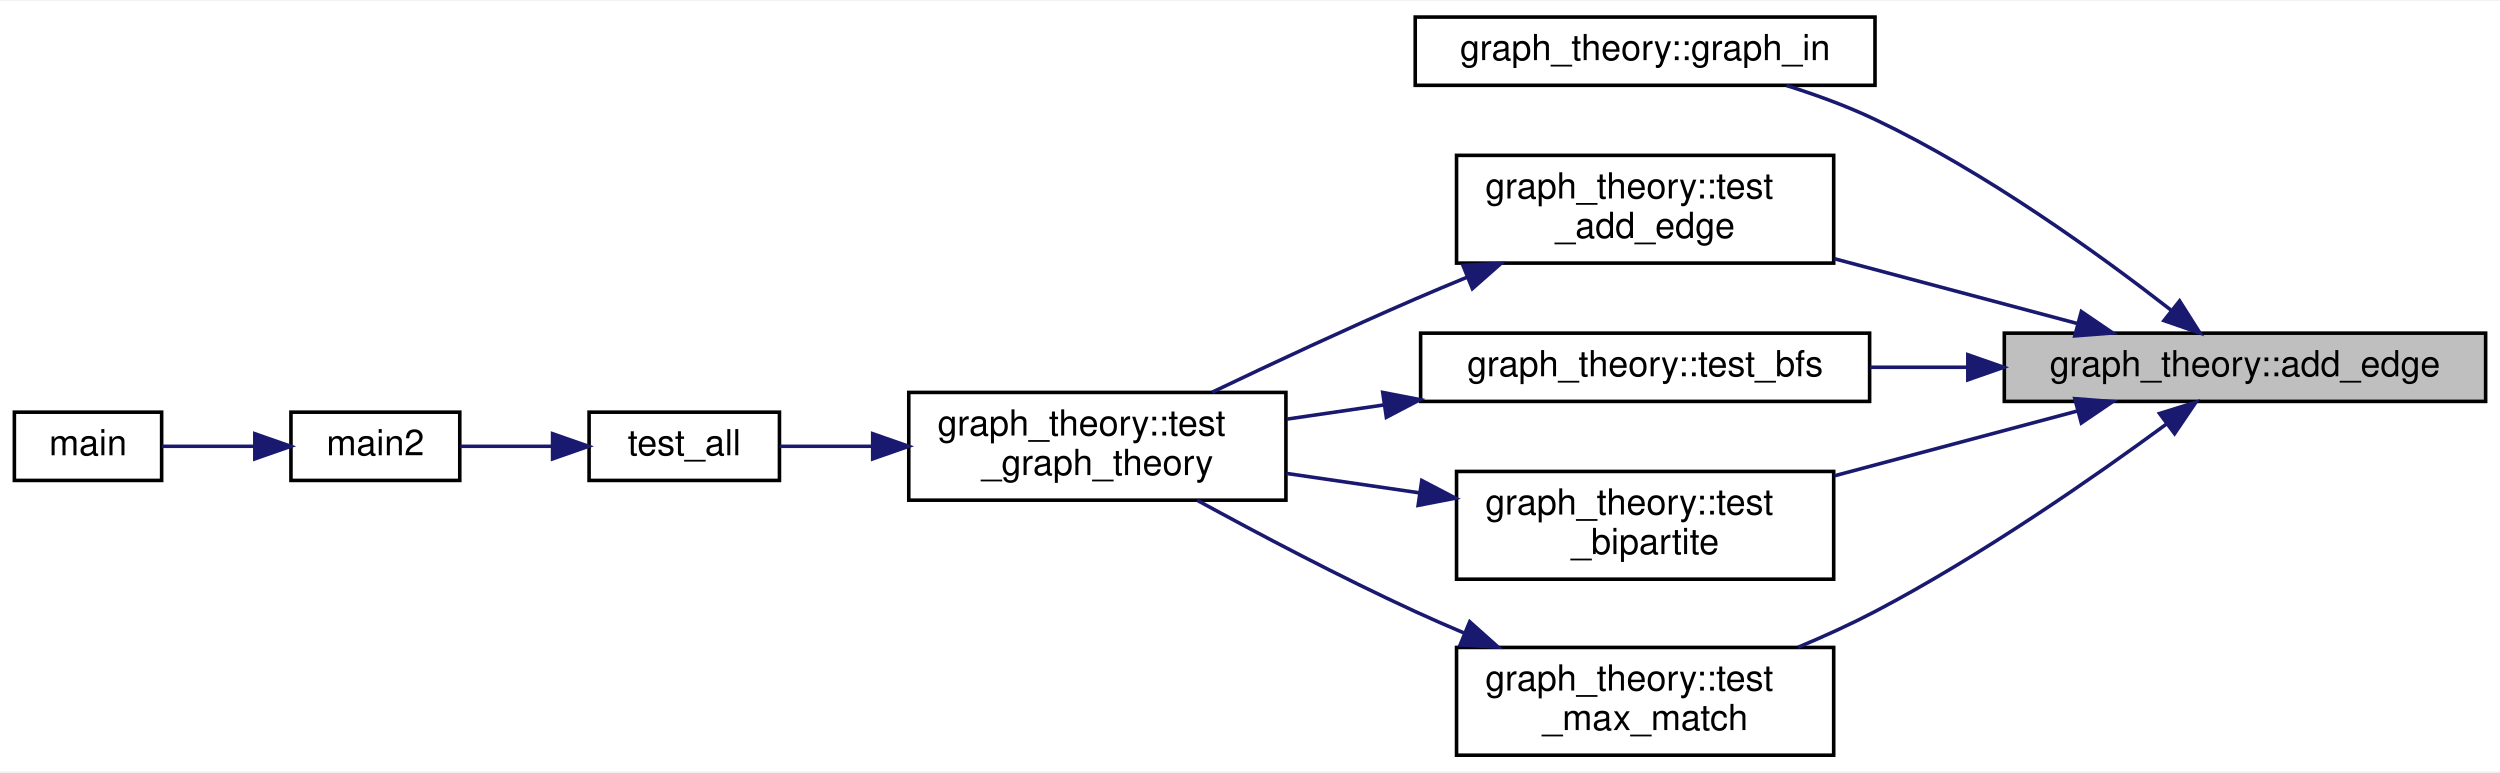
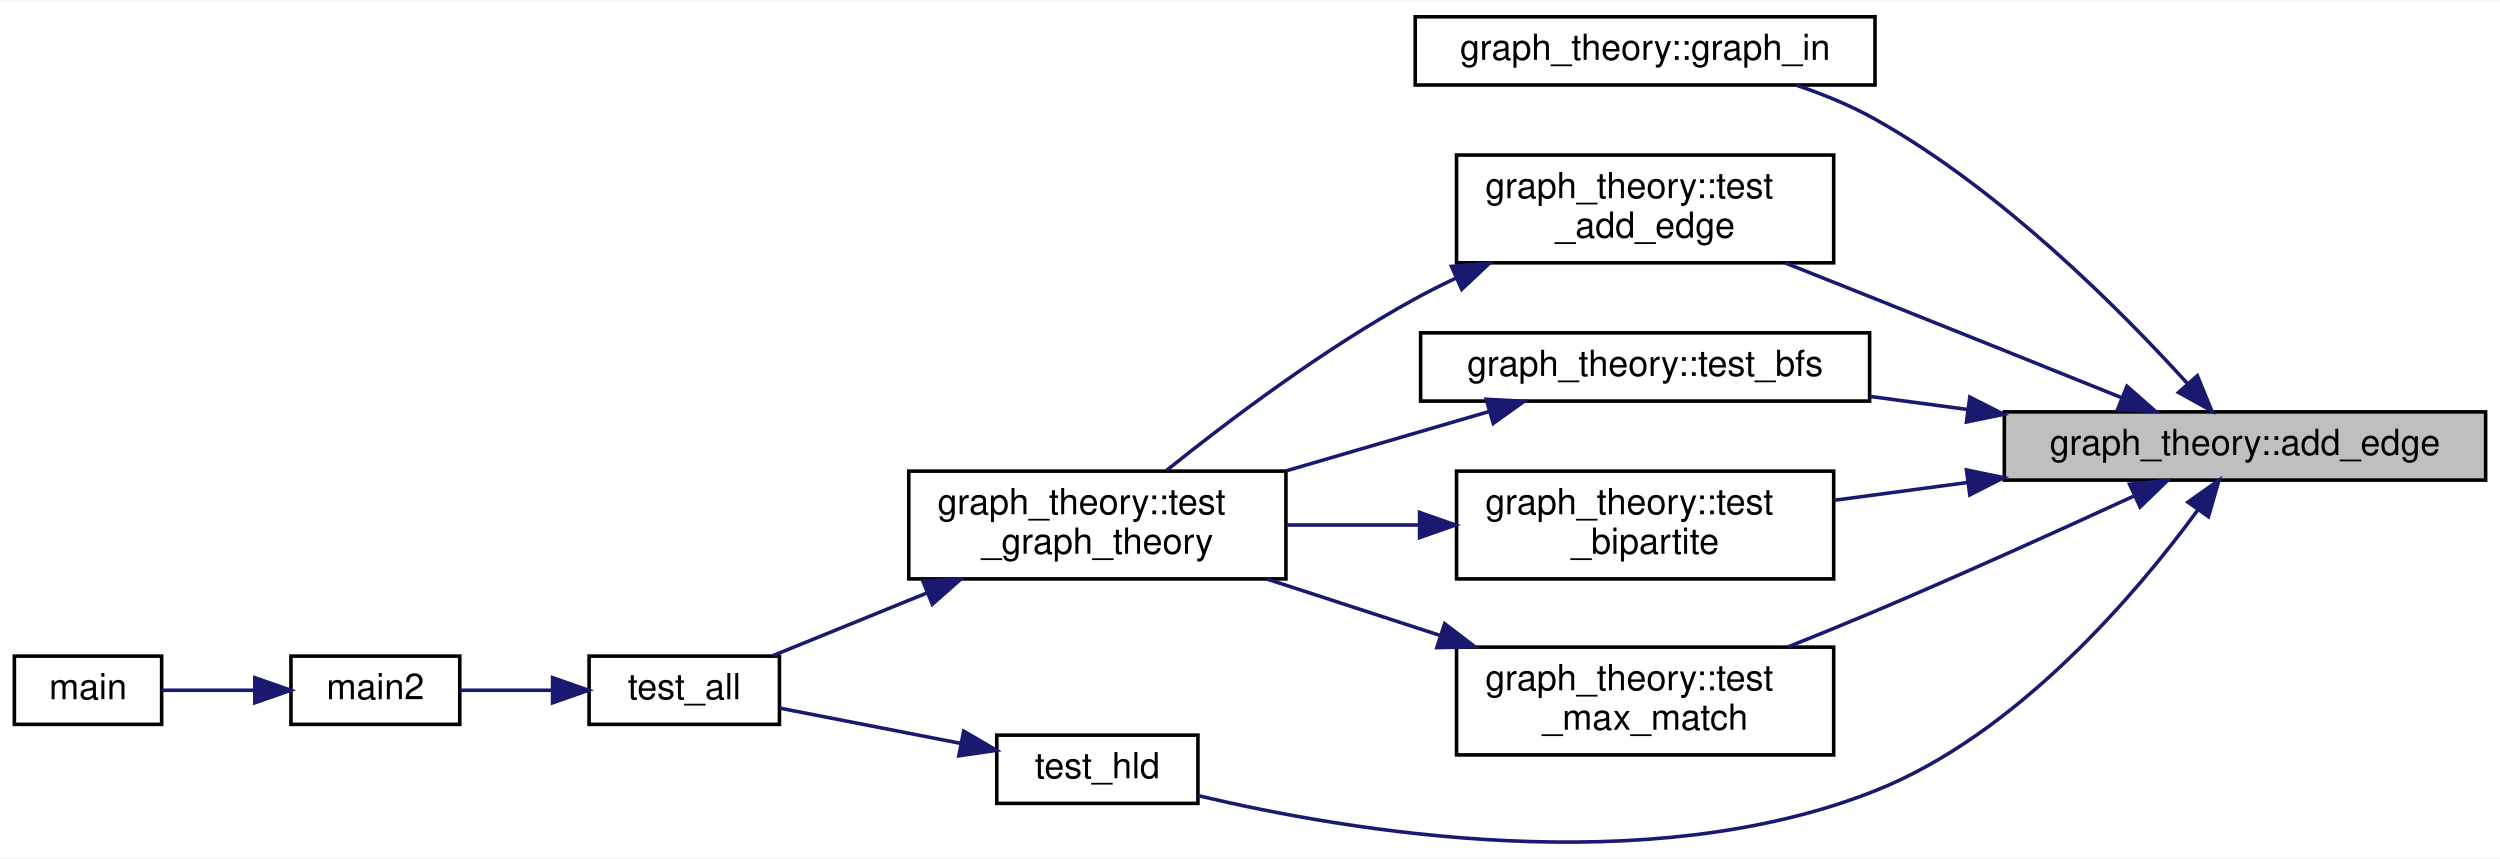
- <svg xmlns="http://www.w3.org/2000/svg" xmlns:xlink="http://www.w3.org/1999/xlink" width="696pt" height="215pt" viewBox="0.00 0.00 696.00 214.50">
-   <g id="graph0" class="graph" transform="scale(1 1) rotate(0) translate(4 210.5)">
-     <polygon fill="white" stroke="transparent" points="-4,4 -4,-210.5 692,-210.5 692,4 -4,4" />
+ <svg xmlns="http://www.w3.org/2000/svg" xmlns:xlink="http://www.w3.org/1999/xlink" width="696pt" height="239pt" viewBox="0.00 0.00 696.00 238.67">
+   <g id="graph0" class="graph" transform="scale(1 1) rotate(0) translate(4 234.67)">
+     <polygon fill="white" stroke="transparent" points="-4,4 -4,-234.67 692,-234.67 692,4 -4,4" />
    <g id="node1" class="node">
      <g id="a_node1">
        <a xlink:title=" ">
-           <polygon fill="#bfbfbf" stroke="black" points="554,-99 554,-118 688,-118 688,-99 554,-99" />
-           <text text-anchor="middle" x="621" y="-106" font-family="Helvetica,sans-Serif" font-size="10.00">graph_theory::add_edge</text>
+           <polygon fill="#bfbfbf" stroke="black" points="554,-101.17 554,-120.17 688,-120.17 688,-101.17 554,-101.17" />
+           <text text-anchor="middle" x="621" y="-108.17" font-family="Helvetica,sans-Serif" font-size="10.00">graph_theory::add_edge</text>
        </a>
      </g>
    </g>
    <g id="node2" class="node">
      <g id="a_node2">
        <a xlink:href="namespacegraph__theory.html#a305e818c99814cd465186b57c0a73f50" target="_top" xlink:title=" ">
-           <polygon fill="white" stroke="black" points="390,-187 390,-206 518,-206 518,-187 390,-187" />
-           <text text-anchor="middle" x="454" y="-194" font-family="Helvetica,sans-Serif" font-size="10.00">graph_theory::graph_in</text>
+           <polygon fill="white" stroke="black" points="390,-211.17 390,-230.17 518,-230.17 518,-211.17 390,-211.17" />
+           <text text-anchor="middle" x="454" y="-218.17" font-family="Helvetica,sans-Serif" font-size="10.00">graph_theory::graph_in</text>
        </a>
      </g>
    </g>
    <g id="edge1" class="edge">
-       <path fill="none" stroke="midnightblue" d="M600.54,-124.31C580.78,-139.7 548.78,-162.87 518,-177.5 510.26,-181.18 501.65,-184.33 493.34,-186.95" />
-       <polygon fill="midnightblue" stroke="midnightblue" points="602.8,-126.98 608.47,-118.03 598.45,-121.49 602.8,-126.98" />
+       <path fill="none" stroke="midnightblue" d="M605,-128.04C586.48,-148.44 553.12,-182 518,-201.67 511.22,-205.47 503.6,-208.59 496.06,-211.13" />
+       <polygon fill="midnightblue" stroke="midnightblue" points="607.74,-130.22 611.77,-120.43 602.51,-125.57 607.74,-130.22" />
    </g>
    <g id="node3" class="node">
      <g id="a_node3">
        <a xlink:href="namespacegraph__theory.html#af419fd09d176890f30126a49064cbd9b" target="_top" xlink:title=" ">
-           <polygon fill="white" stroke="black" points="401.5,-137.5 401.5,-167.5 506.5,-167.5 506.5,-137.5 401.5,-137.5" />
-           <text text-anchor="start" x="409.5" y="-155.5" font-family="Helvetica,sans-Serif" font-size="10.00">graph_theory::test</text>
-           <text text-anchor="middle" x="454" y="-144.5" font-family="Helvetica,sans-Serif" font-size="10.00">_add_edge</text>
+           <polygon fill="white" stroke="black" points="401.5,-161.67 401.5,-191.67 506.5,-191.67 506.5,-161.67 401.5,-161.67" />
+           <text text-anchor="start" x="409.5" y="-179.67" font-family="Helvetica,sans-Serif" font-size="10.00">graph_theory::test</text>
+           <text text-anchor="middle" x="454" y="-168.67" font-family="Helvetica,sans-Serif" font-size="10.00">_add_edge</text>
        </a>
      </g>
    </g>
    <g id="edge2" class="edge">
-       <path fill="none" stroke="midnightblue" d="M574.26,-120.7C553.29,-126.29 528.35,-132.94 506.7,-138.71" />
-       <polygon fill="midnightblue" stroke="midnightblue" points="575.44,-124.01 584.2,-118.05 573.63,-117.24 575.44,-124.01" />
+       <path fill="none" stroke="midnightblue" d="M586.56,-124.16C566.66,-132.17 540.9,-142.53 518,-151.67 509.91,-154.9 501.24,-158.35 492.99,-161.63" />
+       <polygon fill="midnightblue" stroke="midnightblue" points="588.14,-127.3 596.11,-120.31 585.52,-120.8 588.14,-127.3" />
    </g>
    <g id="node8" class="node">
      <g id="a_node8">
        <a xlink:href="namespacegraph__theory.html#a2aea60be1c24dc82badd96e40923038b" target="_top" xlink:title=" ">
-           <polygon fill="white" stroke="black" points="391.5,-99 391.5,-118 516.5,-118 516.5,-99 391.5,-99" />
-           <text text-anchor="middle" x="454" y="-106" font-family="Helvetica,sans-Serif" font-size="10.00">graph_theory::test_bfs</text>
+           <polygon fill="white" stroke="black" points="391.5,-123.17 391.5,-142.17 516.5,-142.17 516.5,-123.17 391.5,-123.17" />
+           <text text-anchor="middle" x="454" y="-130.17" font-family="Helvetica,sans-Serif" font-size="10.00">graph_theory::test_bfs</text>
        </a>
      </g>
    </g>
    <g id="edge7" class="edge">
-       <path fill="none" stroke="midnightblue" d="M543.67,-108.5C534.61,-108.5 525.45,-108.5 516.63,-108.5" />
-       <polygon fill="midnightblue" stroke="midnightblue" points="543.84,-112 553.84,-108.5 543.84,-105 543.84,-112" />
+       <path fill="none" stroke="midnightblue" d="M543.67,-120.85C534.61,-122.06 525.45,-123.28 516.63,-124.46" />
+       <polygon fill="midnightblue" stroke="midnightblue" points="544.39,-124.29 553.84,-119.49 543.46,-117.35 544.39,-124.29" />
    </g>
    <g id="node9" class="node">
      <g id="a_node9">
        <a xlink:href="namespacegraph__theory.html#aeebcf017acc0533f31c46d62d0cebe72" target="_top" xlink:title=" ">
-           <polygon fill="white" stroke="black" points="401.5,-49.5 401.5,-79.5 506.5,-79.5 506.5,-49.5 401.5,-49.5" />
-           <text text-anchor="start" x="409.5" y="-67.5" font-family="Helvetica,sans-Serif" font-size="10.00">graph_theory::test</text>
-           <text text-anchor="middle" x="454" y="-56.5" font-family="Helvetica,sans-Serif" font-size="10.00">_bipartite</text>
+           <polygon fill="white" stroke="black" points="401.5,-73.67 401.5,-103.67 506.5,-103.67 506.5,-73.67 401.5,-73.67" />
+           <text text-anchor="start" x="409.5" y="-91.67" font-family="Helvetica,sans-Serif" font-size="10.00">graph_theory::test</text>
+           <text text-anchor="middle" x="454" y="-80.67" font-family="Helvetica,sans-Serif" font-size="10.00">_bipartite</text>
        </a>
      </g>
    </g>
    <g id="edge9" class="edge">
-       <path fill="none" stroke="midnightblue" d="M574.26,-96.3C553.29,-90.71 528.35,-84.06 506.7,-78.29" />
-       <polygon fill="midnightblue" stroke="midnightblue" points="573.63,-99.76 584.2,-98.95 575.44,-92.99 573.63,-99.76" />
+       <path fill="none" stroke="midnightblue" d="M543.82,-100.52C531.25,-98.84 518.49,-97.14 506.7,-95.57" />
+       <polygon fill="midnightblue" stroke="midnightblue" points="543.46,-104 553.84,-101.85 544.39,-97.06 543.46,-104" />
    </g>
    <g id="node10" class="node">
      <g id="a_node10">
-         <a xlink:href="namespacegraph__theory.html#abbe5b980d32347acbd0811f9c189d097" target="_top" xlink:title=" ">
-           <polygon fill="white" stroke="black" points="401.5,-0.5 401.5,-30.5 506.5,-30.5 506.5,-0.5 401.5,-0.5" />
-           <text text-anchor="start" x="409.5" y="-18.5" font-family="Helvetica,sans-Serif" font-size="10.00">graph_theory::test</text>
-           <text text-anchor="middle" x="454" y="-7.5" font-family="Helvetica,sans-Serif" font-size="10.00">_max_match</text>
+         <a xlink:href="hld_8hpp.html#a0f8ebd0629dcb0e21fdf73d137fce723" target="_top" xlink:title=" ">
+           <polygon fill="white" stroke="black" points="273.5,-11.17 273.5,-30.17 329.5,-30.17 329.5,-11.17 273.5,-11.17" />
+           <text text-anchor="middle" x="301.5" y="-18.17" font-family="Helvetica,sans-Serif" font-size="10.00">test_hld</text>
        </a>
      </g>
    </g>
    <g id="edge11" class="edge">
-       <path fill="none" stroke="midnightblue" d="M599.23,-92.76C579.17,-78.02 547.56,-56 518,-40.5 511.23,-36.95 503.83,-33.59 496.57,-30.55" />
-       <polygon fill="midnightblue" stroke="midnightblue" points="597.22,-95.63 607.34,-98.78 601.4,-90.01 597.22,-95.63" />
+       <path fill="none" stroke="midnightblue" d="M607.91,-92.9C590.96,-69.77 557.71,-30.42 518,-14.67 454.33,10.58 371.57,-3.34 329.54,-13.33" />
+       <polygon fill="midnightblue" stroke="midnightblue" points="605.13,-95.04 613.77,-101.17 610.84,-90.99 605.13,-95.04" />
+     </g>
+     <g id="node11" class="node">
+       <g id="a_node11">
+         <a xlink:href="namespacegraph__theory.html#abbe5b980d32347acbd0811f9c189d097" target="_top" xlink:title=" ">
+           <polygon fill="white" stroke="black" points="401.5,-24.67 401.5,-54.67 506.5,-54.67 506.5,-24.67 401.5,-24.67" />
+           <text text-anchor="start" x="409.5" y="-42.67" font-family="Helvetica,sans-Serif" font-size="10.00">graph_theory::test</text>
+           <text text-anchor="middle" x="454" y="-31.67" font-family="Helvetica,sans-Serif" font-size="10.00">_max_match</text>
+         </a>
+       </g>
+     </g>
+     <g id="edge13" class="edge">
+       <path fill="none" stroke="midnightblue" d="M590.1,-96.75C569.85,-87.43 542.44,-75.03 518,-64.67 510.2,-61.37 501.8,-57.94 493.76,-54.73" />
+       <polygon fill="midnightblue" stroke="midnightblue" points="588.87,-100.04 599.41,-101.05 591.8,-93.68 588.87,-100.04" />
    </g>
    <g id="node4" class="node">
      <g id="a_node4">
        <a xlink:href="namespacegraph__theory.html#aa2b38897f4c429325f0eb73b1137755a" target="_top" xlink:title=" ">
-           <polygon fill="white" stroke="black" points="249,-71.5 249,-101.5 354,-101.5 354,-71.5 249,-71.5" />
-           <text text-anchor="start" x="257" y="-89.5" font-family="Helvetica,sans-Serif" font-size="10.00">graph_theory::test</text>
-           <text text-anchor="middle" x="301.5" y="-78.5" font-family="Helvetica,sans-Serif" font-size="10.00">_graph_theory</text>
+           <polygon fill="white" stroke="black" points="249,-73.67 249,-103.67 354,-103.67 354,-73.67 249,-73.67" />
+           <text text-anchor="start" x="257" y="-91.67" font-family="Helvetica,sans-Serif" font-size="10.00">graph_theory::test</text>
+           <text text-anchor="middle" x="301.5" y="-80.67" font-family="Helvetica,sans-Serif" font-size="10.00">_graph_theory</text>
        </a>
      </g>
    </g>
    <g id="edge3" class="edge">
-       <path fill="none" stroke="midnightblue" d="M404.47,-133.59C399.57,-131.57 394.67,-129.52 390,-127.5 371.06,-119.31 350.12,-109.53 333.48,-101.57" />
-       <polygon fill="midnightblue" stroke="midnightblue" points="403.28,-136.88 413.86,-137.4 405.91,-130.39 403.28,-136.88" />
+       <path fill="none" stroke="midnightblue" d="M401.43,-157.44C397.51,-155.6 393.66,-153.68 390,-151.67 364.55,-137.74 337.84,-117.58 320.73,-103.85" />
+       <polygon fill="midnightblue" stroke="midnightblue" points="400.1,-160.67 410.66,-161.54 402.94,-154.28 400.1,-160.67" />
    </g>
    <g id="node5" class="node">
      <g id="a_node5">
        <a xlink:href="test_8cpp.html#aa1c715cac916839a95e25b65b4071c4a" target="_top" xlink:title=" ">
-           <polygon fill="white" stroke="black" points="160,-77 160,-96 213,-96 213,-77 160,-77" />
-           <text text-anchor="middle" x="186.5" y="-84" font-family="Helvetica,sans-Serif" font-size="10.00">test_all</text>
+           <polygon fill="white" stroke="black" points="160,-33.17 160,-52.17 213,-52.17 213,-33.17 160,-33.17" />
+           <text text-anchor="middle" x="186.5" y="-40.17" font-family="Helvetica,sans-Serif" font-size="10.00">test_all</text>
        </a>
      </g>
    </g>
    <g id="edge4" class="edge">
-       <path fill="none" stroke="midnightblue" d="M238.72,-86.5C229.67,-86.5 220.81,-86.5 213.07,-86.5" />
-       <polygon fill="midnightblue" stroke="midnightblue" points="238.96,-90 248.96,-86.5 238.96,-83 238.96,-90" />
+       <path fill="none" stroke="midnightblue" d="M253.98,-69.73C239.21,-63.72 223.51,-57.33 211.08,-52.27" />
+       <polygon fill="midnightblue" stroke="midnightblue" points="252.92,-73.08 263.5,-73.61 255.56,-66.6 252.92,-73.08" />
    </g>
    <g id="node6" class="node">
      <g id="a_node6">
        <a xlink:href="test_8cpp.html#af095a232149097b5605064623a9345ac" target="_top" xlink:title=" ">
-           <polygon fill="white" stroke="black" points="77,-77 77,-96 124,-96 124,-77 77,-77" />
-           <text text-anchor="middle" x="100.5" y="-84" font-family="Helvetica,sans-Serif" font-size="10.00">main2</text>
+           <polygon fill="white" stroke="black" points="77,-33.17 77,-52.17 124,-52.17 124,-33.17 77,-33.17" />
+           <text text-anchor="middle" x="100.5" y="-40.17" font-family="Helvetica,sans-Serif" font-size="10.00">main2</text>
        </a>
      </g>
    </g>
    <g id="edge5" class="edge">
-       <path fill="none" stroke="midnightblue" d="M149.59,-86.5C140.96,-86.5 131.99,-86.5 124.16,-86.5" />
-       <polygon fill="midnightblue" stroke="midnightblue" points="149.84,-90 159.84,-86.5 149.84,-83 149.84,-90" />
+       <path fill="none" stroke="midnightblue" d="M149.59,-42.67C140.96,-42.67 131.99,-42.67 124.16,-42.67" />
+       <polygon fill="midnightblue" stroke="midnightblue" points="149.84,-46.17 159.84,-42.67 149.84,-39.17 149.84,-46.17" />
    </g>
    <g id="node7" class="node">
      <g id="a_node7">
        <a xlink:href="main_8hpp.html#a0ddf1224851353fc92bfbff6f499fa97" target="_top" xlink:title=" ">
-           <polygon fill="white" stroke="black" points="0,-77 0,-96 41,-96 41,-77 0,-77" />
-           <text text-anchor="middle" x="20.5" y="-84" font-family="Helvetica,sans-Serif" font-size="10.00">main</text>
+           <polygon fill="white" stroke="black" points="0,-33.17 0,-52.17 41,-52.17 41,-33.17 0,-33.17" />
+           <text text-anchor="middle" x="20.5" y="-40.17" font-family="Helvetica,sans-Serif" font-size="10.00">main</text>
        </a>
      </g>
    </g>
    <g id="edge6" class="edge">
-       <path fill="none" stroke="midnightblue" d="M66.66,-86.5C57.96,-86.5 48.84,-86.5 41.1,-86.5" />
-       <polygon fill="midnightblue" stroke="midnightblue" points="66.94,-90 76.94,-86.5 66.94,-83 66.94,-90" />
+       <path fill="none" stroke="midnightblue" d="M66.66,-42.67C57.96,-42.67 48.84,-42.67 41.1,-42.67" />
+       <polygon fill="midnightblue" stroke="midnightblue" points="66.94,-46.17 76.94,-42.67 66.94,-39.17 66.94,-46.17" />
    </g>
    <g id="edge8" class="edge">
-       <path fill="none" stroke="midnightblue" d="M381.44,-98.04C372.25,-96.7 362.99,-95.34 354.21,-94.06" />
-       <polygon fill="midnightblue" stroke="midnightblue" points="380.95,-101.5 391.35,-99.49 381.96,-94.58 380.95,-101.5" />
+       <path fill="none" stroke="midnightblue" d="M410.4,-120.22C392.86,-115.09 372.4,-109.11 354.03,-103.74" />
+       <polygon fill="midnightblue" stroke="midnightblue" points="409.76,-123.68 420.34,-123.13 411.73,-116.96 409.76,-123.68" />
    </g>
    <g id="edge10" class="edge">
-       <path fill="none" stroke="midnightblue" d="M391.04,-73.56C378.77,-75.35 366.02,-77.22 354.13,-78.95" />
-       <polygon fill="midnightblue" stroke="midnightblue" points="391.82,-76.98 401.21,-72.07 390.81,-70.05 391.82,-76.98" />
+       <path fill="none" stroke="midnightblue" d="M391.04,-88.67C378.77,-88.67 366.02,-88.67 354.13,-88.67" />
+       <polygon fill="midnightblue" stroke="midnightblue" points="391.21,-92.17 401.21,-88.67 391.21,-85.17 391.21,-92.17" />
    </g>
    <g id="edge12" class="edge">
-       <path fill="none" stroke="midnightblue" d="M403.6,-34.52C398.97,-36.48 394.38,-38.49 390,-40.5 369.26,-50.03 346.45,-62.08 329.32,-71.45" />
-       <polygon fill="midnightblue" stroke="midnightblue" points="405.17,-37.66 413.07,-30.6 402.49,-31.19 405.17,-37.66" />
+       <path fill="none" stroke="midnightblue" d="M263.56,-27.86C247.08,-31.07 228.07,-34.77 213.18,-37.67" />
+       <polygon fill="midnightblue" stroke="midnightblue" points="264.29,-31.29 273.43,-25.94 262.95,-24.42 264.29,-31.29" />
+     </g>
+     <g id="edge14" class="edge">
+       <path fill="none" stroke="midnightblue" d="M396.92,-57.93C381.04,-63.1 363.95,-68.67 348.73,-73.62" />
+       <polygon fill="midnightblue" stroke="midnightblue" points="398.19,-61.2 406.62,-54.77 396.02,-54.54 398.19,-61.2" />
    </g>
  </g>
</svg>
